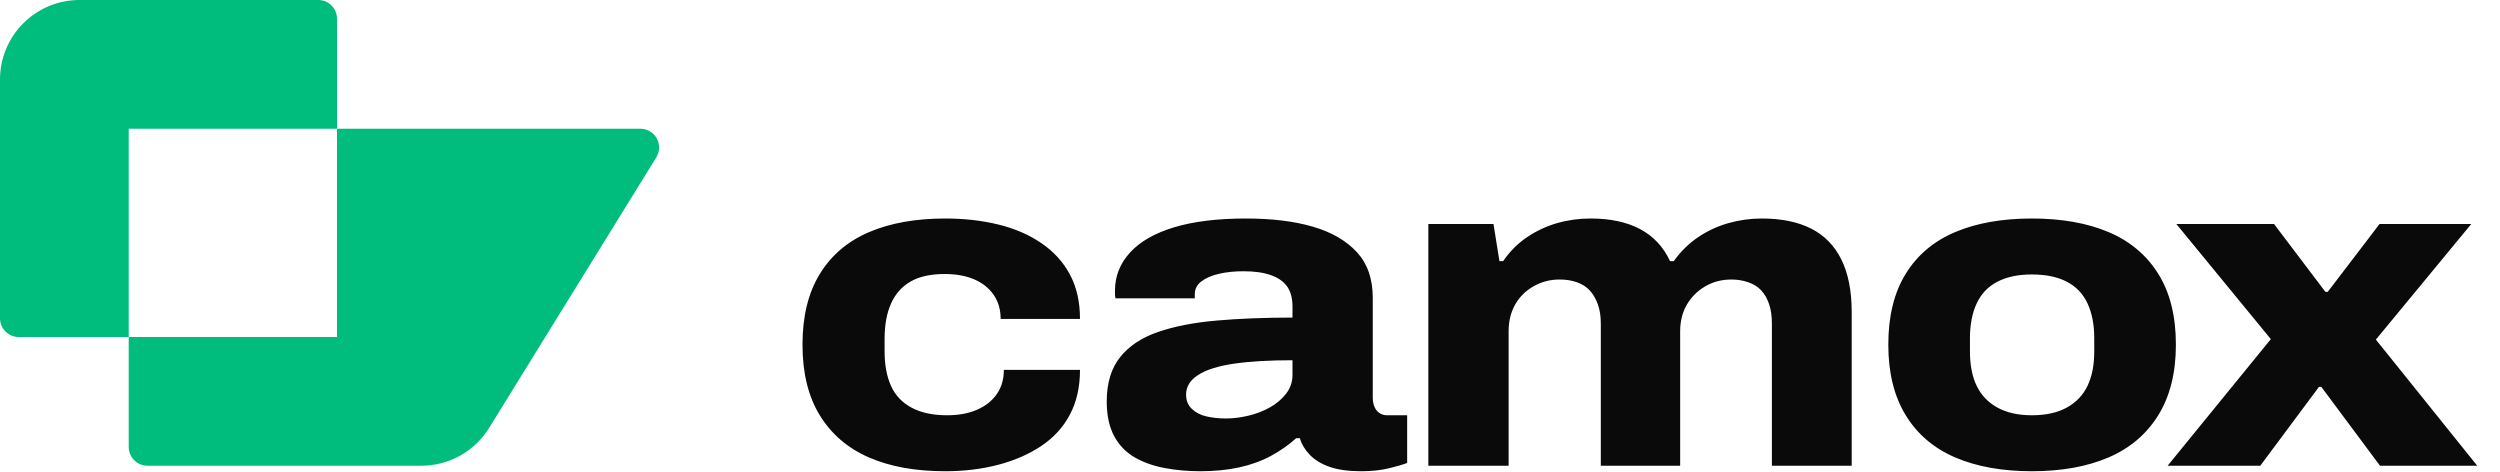
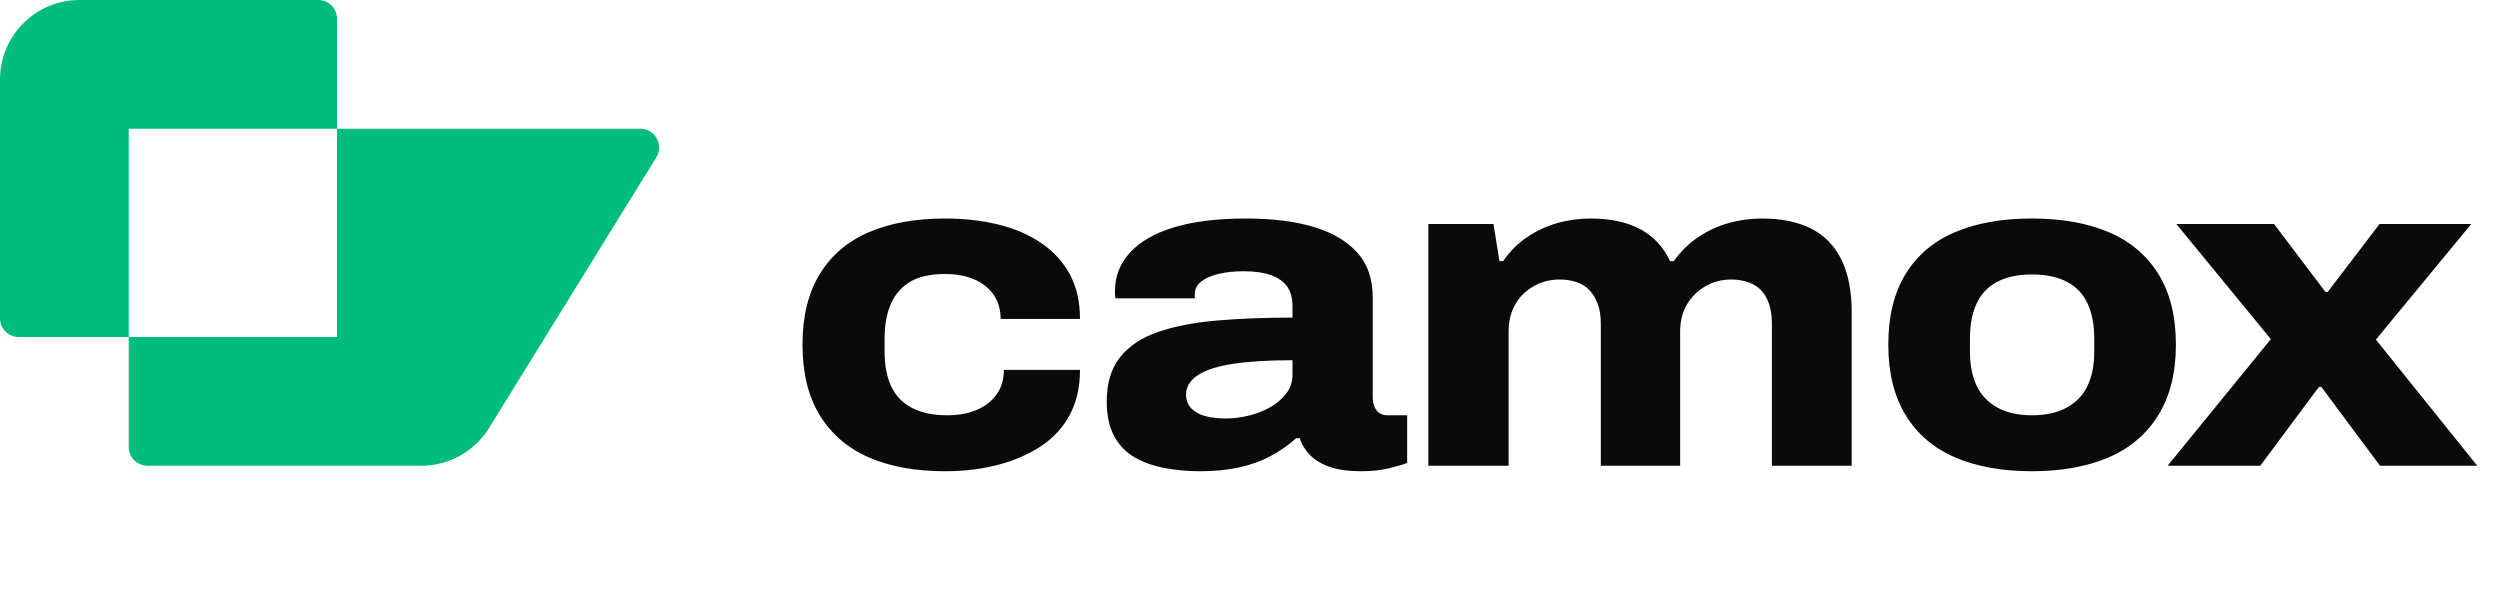
- <svg xmlns="http://www.w3.org/2000/svg" width="708.57" height="133.58" viewBox="0 0 708.57 133.58">
+ <svg xmlns="http://www.w3.org/2000/svg" width="708.57" height="168.66" viewBox="0 0 708.57 168.66">
  <path d="M0 22.55A22.55 22.55 0 0 1 22.55 0L90.19 0A5.32 5.32 0 0 1 95.52 5.32L95.52 36.48L36.48 36.48L36.48 95.52L5.32 95.52A5.32 5.32 0 0 1 0 90.19ZM95.52 36.48L181.48 36.48A5.32 5.32 0 0 1 186.01 44.61L138.61 121.31A22.55 22.55 0 0 1 119.43 132L41.81 132A5.32 5.32 0 0 1 36.48 126.68L36.48 95.52L95.52 95.52Z" fill="#00BC7D" />
  <path d="M351 12Q254 12 185 -18Q116 -48 78 -109.5Q40 -171 40 -264Q40 -357 78 -418.5Q116 -480 185.5 -509.5Q255 -539 351 -539Q413 -539 466.5 -526Q520 -513 560.5 -485.5Q601 -458 623 -417Q645 -376 645 -320L472 -320Q472 -351 456.5 -373Q441 -395 414 -406.5Q387 -418 350 -418Q304 -418 275.5 -401.5Q247 -385 233 -353.5Q219 -322 219 -277L219 -249Q219 -205 233 -174Q247 -143 278 -126.5Q309 -110 355 -110Q393 -110 420.5 -122Q448 -134 463.5 -156Q479 -178 479 -209L645 -209Q645 -153 623 -111.5Q601 -70 560.5 -43Q520 -16 466.5 -2Q413 12 351 12ZM907.3 12Q866.3 12 829.3 5Q792.3 -2 763.8 -18.5Q735.3 -35 719.3 -65Q703.3 -95 703.3 -140Q703.3 -200 732.3 -236.5Q761.3 -273 814.8 -291.5Q868.3 -310 942.8 -316.5Q1017.3 -323 1108.3 -323L1108.3 -347Q1108.3 -374 1096.8 -390.5Q1085.3 -407 1061.3 -415.5Q1037.3 -424 1001.3 -424Q972.3 -424 948.3 -418.5Q924.3 -413 909.8 -402Q895.3 -391 895.3 -374L895.3 -365L722.3 -365Q721.3 -371 721.3 -374Q721.3 -377 721.3 -382Q721.3 -429 754.3 -465Q787.3 -501 850.8 -520Q914.3 -539 1006.3 -539Q1092.3 -539 1153.3 -521Q1214.3 -503 1248.8 -465.5Q1283.3 -428 1283.3 -366L1283.3 -148Q1283.3 -131 1291.8 -120.5Q1300.3 -110 1315.3 -110L1358.3 -110L1358.3 -6Q1345.3 -1 1318.8 5.5Q1292.3 12 1258.3 12Q1216.3 12 1189.3 2.5Q1162.3 -7 1146.3 -23.5Q1130.3 -40 1124.3 -60L1116.3 -60Q1093.3 -39 1062.3 -22Q1031.3 -5 992.8 3.5Q954.3 12 907.3 12ZM963.3 -103Q986.3 -103 1011.8 -109Q1037.3 -115 1058.8 -127Q1080.3 -139 1094.3 -157Q1108.3 -175 1108.3 -198L1108.3 -230Q1032.3 -230 980.8 -222.5Q929.3 -215 902.8 -198Q876.3 -181 876.3 -155Q876.3 -136 888.8 -124Q901.3 -112 920.8 -107.5Q940.3 -103 963.3 -103ZM1404.5 0L1404.5 -527L1546.5 -527L1559.5 -446L1567.5 -446Q1589.5 -478 1620 -498.5Q1650.5 -519 1685.5 -529Q1720.5 -539 1758.5 -539Q1822.5 -539 1866 -516Q1909.5 -493 1931.5 -446L1939.5 -446Q1962.5 -478 1993 -498.5Q2023.5 -519 2059 -529Q2094.5 -539 2131.5 -539Q2195.5 -539 2239 -517Q2282.5 -495 2305 -449.5Q2327.5 -404 2327.5 -335L2327.5 0L2153.5 0L2153.5 -310Q2153.5 -334 2147.5 -352Q2141.5 -370 2130.5 -382Q2119.5 -394 2102 -400Q2084.5 -406 2065.5 -406Q2033.5 -406 2008 -391Q1982.5 -376 1968 -351Q1953.5 -326 1953.5 -293L1953.5 0L1780.5 0L1780.5 -310Q1780.5 -334 1774 -352Q1767.5 -370 1756.5 -382Q1745.5 -394 1728.5 -400Q1711.5 -406 1690.5 -406Q1659.5 -406 1633.5 -391Q1607.5 -376 1593.5 -351Q1579.5 -326 1579.5 -293L1579.5 0ZM2720.3 12Q2623.3 12 2553.3 -18Q2483.3 -48 2445.3 -110Q2407.3 -172 2407.3 -264Q2407.3 -357 2445.3 -418.5Q2483.3 -480 2553.3 -509.5Q2623.3 -539 2720.3 -539Q2817.3 -539 2887.3 -509.5Q2957.3 -480 2995.8 -418.5Q3034.3 -357 3034.3 -264Q3034.3 -172 2995.8 -110Q2957.3 -48 2887.3 -18Q2817.3 12 2720.3 12ZM2720.3 -110Q2766.3 -110 2796.8 -127Q2827.3 -144 2841.8 -174.5Q2856.3 -205 2856.3 -249L2856.3 -278Q2856.3 -322 2841.8 -353.5Q2827.3 -385 2796.8 -401Q2766.3 -417 2720.3 -417Q2675.3 -417 2644.8 -401Q2614.3 -385 2599.8 -353.5Q2585.3 -322 2585.3 -278L2585.3 -249Q2585.3 -205 2599.8 -174.5Q2614.3 -144 2644.8 -127Q2675.3 -110 2720.3 -110ZM3016.3 0L3241.3 -276L3035.3 -527L3248.3 -527L3360.3 -379L3365.3 -379L3478.3 -527L3678.3 -527L3470.3 -275L3691.3 0L3479.3 0L3351.3 -172L3346.3 -172L3218.3 0Z" fill="#0A0A0A" transform="matrix(0.13 0 0 0.13 222.25 132)" />
</svg>
